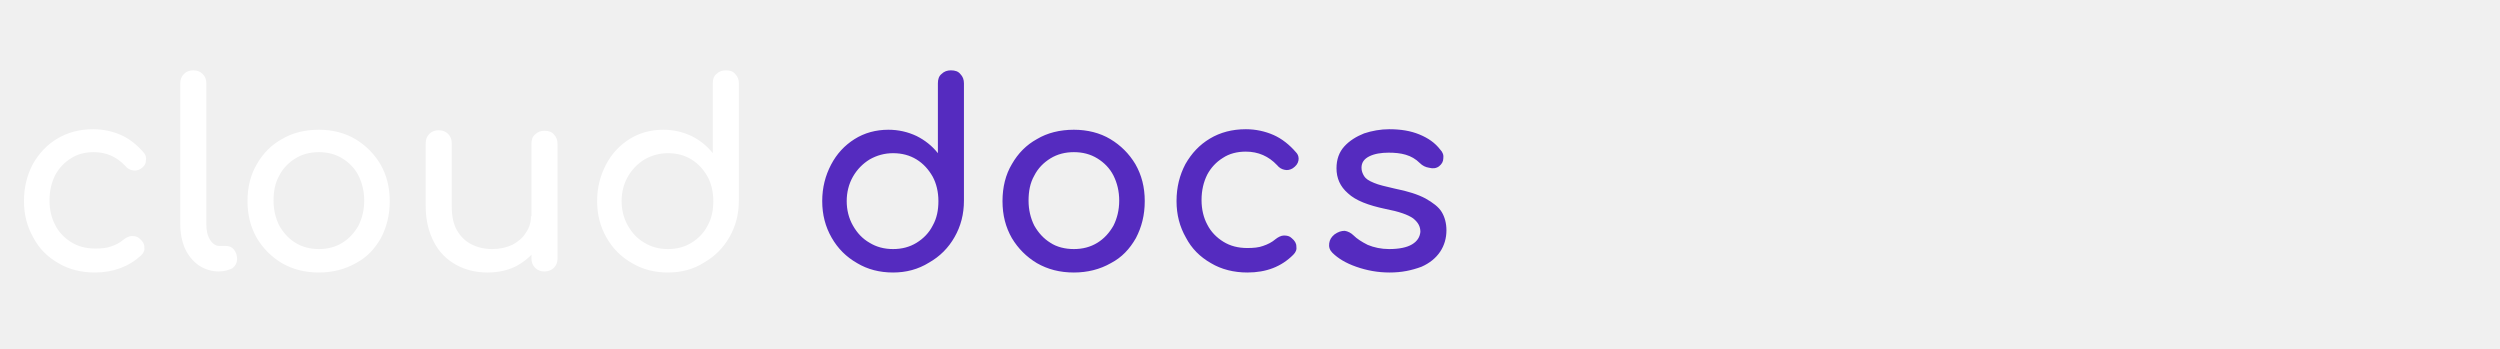
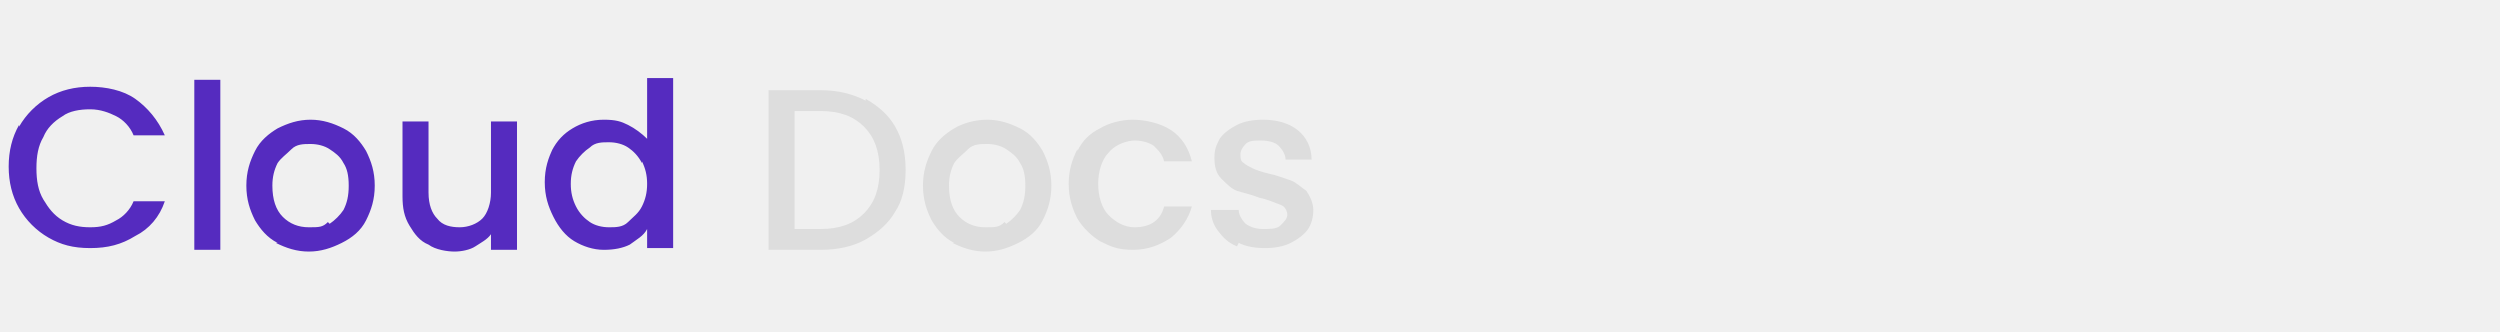
- <svg xmlns="http://www.w3.org/2000/svg" version="1.1" id="Layer_2_00000109007426990671059580000017609737571494663810_" x="0" y="0" viewBox="0 0 479.8 66.8" xml:space="preserve">
-   <style>.st0{fill:#fff}.st1{fill:#552bbf}</style>
-   <g id="Layer_1-2">
-     <path class="st0" d="M18.2 52.3c-2.6 0-5-.6-7-1.8-2.1-1.2-3.7-2.8-4.8-4.9-1.2-2.1-1.8-4.4-1.8-7 0-2.7.6-5 1.7-7.1 1.2-2.1 2.7-3.7 4.7-4.9 2-1.2 4.3-1.8 6.9-1.8 1.9 0 3.7.4 5.3 1.1s3.1 1.9 4.3 3.3c.5.5.6 1.1.5 1.6 0 .7-.4 1.2-1 1.6-.5.3-1 .4-1.5.3-.6-.1-1.1-.4-1.5-.9-1.6-1.7-3.6-2.6-6-2.6-1.7 0-3.2.4-4.4 1.2-1.3.8-2.3 1.9-3 3.2-.7 1.4-1.1 3-1.1 4.9 0 1.8.4 3.4 1.1 4.7.7 1.4 1.8 2.5 3.1 3.3s2.8 1.2 4.6 1.2c1.2 0 2.2-.1 3-.4.9-.3 1.7-.7 2.4-1.3.5-.4 1.1-.7 1.6-.7.6 0 1.1.1 1.5.5.6.5.9 1 .9 1.6.1.6-.1 1.1-.6 1.6-2.4 2.2-5.4 3.3-8.9 3.3zM42 52.1c-1.4 0-2.7-.4-3.9-1.2-1.1-.8-2-1.9-2.6-3.2-.6-1.4-.9-2.9-.9-4.7V16c0-.7.2-1.3.7-1.8s1.1-.7 1.8-.7 1.3.2 1.8.7.7 1.1.7 1.8v27c0 1.2.2 2.2.7 3s1.1 1.2 1.8 1.2h1.2c.7 0 1.2.2 1.6.7.4.5.6 1.1.6 1.8s-.3 1.3-.9 1.8c-.7.3-1.5.6-2.6.6zM61.2 52.3c-2.7 0-5-.6-7.1-1.8-2-1.2-3.6-2.8-4.8-4.8-1.2-2.1-1.8-4.4-1.8-7.1 0-2.7.6-5.1 1.8-7.1 1.2-2.1 2.8-3.7 4.8-4.8 2-1.2 4.4-1.8 7.1-1.8 2.6 0 5 .6 7 1.8 2 1.2 3.6 2.8 4.8 4.8 1.2 2.1 1.8 4.4 1.8 7.1 0 2.7-.6 5-1.7 7.1-1.2 2.1-2.7 3.7-4.8 4.8-2.1 1.2-4.5 1.8-7.1 1.8zm0-4.5c1.7 0 3.2-.4 4.5-1.2 1.3-.8 2.3-1.9 3.1-3.3.7-1.4 1.1-3 1.1-4.8s-.4-3.4-1.1-4.8c-.7-1.4-1.8-2.5-3.1-3.3-1.3-.8-2.8-1.2-4.5-1.2s-3.2.4-4.5 1.2-2.4 1.9-3.1 3.3c-.8 1.4-1.1 3-1.1 4.8s.4 3.4 1.1 4.8c.8 1.4 1.8 2.5 3.1 3.3 1.3.8 2.8 1.2 4.5 1.2zM93.6 52.3c-2.3 0-4.3-.5-6.1-1.5-1.8-1-3.2-2.4-4.2-4.3s-1.6-4.2-1.6-6.9V27.5c0-.7.2-1.3.7-1.8s1.1-.7 1.8-.7 1.3.2 1.8.7.7 1.1.7 1.8v12.1c0 1.8.3 3.4 1 4.6.7 1.2 1.6 2.1 2.8 2.7 1.2.6 2.5.9 4 .9 1.4 0 2.7-.3 3.8-.8 1.1-.6 2-1.3 2.6-2.3.7-1 1-2 1-3.2h3.1c0 2-.5 3.9-1.5 5.5s-2.4 2.9-4.1 3.9c-1.6.9-3.6 1.4-5.8 1.4zm10.9-.2c-.7 0-1.3-.2-1.8-.7s-.7-1.1-.7-1.8v-22c0-.8.2-1.4.7-1.8.5-.5 1.1-.7 1.8-.7.8 0 1.4.2 1.8.7.5.5.7 1.1.7 1.8v22c0 .7-.2 1.3-.7 1.8-.4.4-1 .7-1.8.7zM128.2 52.3c-2.6 0-4.9-.6-6.9-1.8-2.1-1.2-3.7-2.8-4.9-4.9-1.2-2.1-1.8-4.4-1.8-7s.6-4.9 1.7-7 2.6-3.7 4.5-4.9c1.9-1.2 4.1-1.8 6.5-1.8 1.9 0 3.7.4 5.4 1.2 1.6.8 3 1.9 4.1 3.3V16c0-.8.2-1.4.7-1.8.5-.5 1.1-.7 1.8-.7.8 0 1.4.2 1.8.7.5.5.7 1.1.7 1.8v22.5c0 2.6-.6 4.9-1.8 7s-2.8 3.7-4.9 4.9c-2 1.3-4.4 1.9-6.9 1.9zm0-4.5c1.7 0 3.2-.4 4.5-1.2s2.4-1.9 3.1-3.3c.8-1.4 1.1-3 1.1-4.7 0-1.8-.4-3.4-1.1-4.7-.8-1.4-1.8-2.5-3.1-3.3s-2.8-1.2-4.5-1.2c-1.6 0-3.1.4-4.5 1.2-1.3.8-2.4 1.9-3.2 3.3-.8 1.4-1.2 3-1.2 4.7s.4 3.3 1.2 4.7c.8 1.4 1.8 2.5 3.2 3.3 1.3.8 2.8 1.2 4.5 1.2z" />
-     <path class="st1" d="M171.4 52.3c-2.6 0-4.9-.6-6.9-1.8-2.1-1.2-3.7-2.8-4.9-4.9-1.2-2.1-1.8-4.4-1.8-7s.6-4.9 1.7-7c1.1-2.1 2.6-3.7 4.5-4.9 1.9-1.2 4.1-1.8 6.5-1.8 1.9 0 3.7.4 5.4 1.2 1.6.8 3 1.9 4.1 3.3V16c0-.8.2-1.4.7-1.8.5-.5 1.1-.7 1.8-.7.8 0 1.4.2 1.8.7.5.5.7 1.1.7 1.8v22.5c0 2.6-.6 4.9-1.8 7s-2.8 3.7-4.9 4.9c-2.1 1.3-4.4 1.9-6.9 1.9zm0-4.5c1.7 0 3.2-.4 4.5-1.2s2.4-1.9 3.1-3.3c.8-1.4 1.1-3 1.1-4.7 0-1.8-.4-3.4-1.1-4.7-.8-1.4-1.8-2.5-3.1-3.3s-2.8-1.2-4.5-1.2c-1.6 0-3.1.4-4.5 1.2-1.3.8-2.4 1.9-3.2 3.3-.8 1.4-1.2 3-1.2 4.7s.4 3.3 1.2 4.7 1.8 2.5 3.2 3.3c1.3.8 2.8 1.2 4.5 1.2zM206.1 52.3c-2.7 0-5-.6-7.1-1.8-2-1.2-3.6-2.8-4.8-4.8-1.2-2.1-1.8-4.4-1.8-7.1 0-2.7.6-5.1 1.8-7.1 1.2-2.1 2.8-3.7 4.8-4.8 2-1.2 4.4-1.8 7.1-1.8 2.6 0 5 .6 7 1.8 2 1.2 3.6 2.8 4.8 4.8 1.2 2.1 1.8 4.4 1.8 7.1 0 2.7-.6 5-1.7 7.1-1.2 2.1-2.7 3.7-4.8 4.8-2.1 1.2-4.5 1.8-7.1 1.8zm0-4.5c1.7 0 3.2-.4 4.5-1.2s2.3-1.9 3.1-3.3c.7-1.4 1.1-3 1.1-4.8s-.4-3.4-1.1-4.8c-.7-1.4-1.8-2.5-3.1-3.3s-2.8-1.2-4.5-1.2-3.2.4-4.5 1.2-2.4 1.9-3.1 3.3c-.8 1.4-1.1 3-1.1 4.8s.4 3.4 1.1 4.8c.8 1.4 1.8 2.5 3.1 3.3 1.2.8 2.8 1.2 4.5 1.2zM239.4 52.3c-2.6 0-5-.6-7-1.8-2.1-1.2-3.7-2.8-4.8-4.9-1.2-2.1-1.8-4.4-1.8-7 0-2.7.6-5 1.7-7.1 1.2-2.1 2.7-3.7 4.7-4.9 2-1.2 4.3-1.8 6.9-1.8 1.9 0 3.7.4 5.3 1.1s3.1 1.9 4.3 3.3c.5.5.6 1.1.5 1.6-.1.6-.5 1.1-1.1 1.5-.5.3-1 .4-1.5.3-.6-.1-1.1-.4-1.5-.9-1.6-1.7-3.6-2.6-6-2.6-1.7 0-3.2.4-4.4 1.2-1.3.8-2.3 1.9-3 3.2-.7 1.4-1.1 3-1.1 4.9 0 1.8.4 3.4 1.1 4.7.7 1.4 1.8 2.5 3.1 3.3s2.8 1.2 4.6 1.2c1.2 0 2.2-.1 3-.4.9-.3 1.7-.7 2.4-1.3.5-.4 1.1-.7 1.6-.7.6 0 1.1.1 1.5.5.6.5.9 1 .9 1.6.1.6-.1 1.1-.6 1.6-2.3 2.3-5.2 3.4-8.8 3.4zM266.7 52.3c-2.3 0-4.4-.4-6.4-1.1-2-.7-3.5-1.6-4.6-2.7-.5-.5-.7-1.1-.6-1.8s.4-1.2 1-1.7c.7-.5 1.3-.7 2-.7.6.1 1.2.4 1.7.9.6.6 1.5 1.2 2.7 1.8 1.2.5 2.6.8 4.1.8 1.9 0 3.4-.3 4.4-.9 1-.6 1.5-1.4 1.6-2.4 0-1-.4-1.8-1.4-2.6-1-.7-2.7-1.3-5.3-1.8-3.3-.7-5.7-1.6-7.2-3-1.5-1.3-2.2-2.9-2.2-4.8 0-1.7.5-3.1 1.5-4.2s2.3-1.9 3.8-2.5c1.5-.5 3.2-.8 4.8-.8 2.2 0 4.1.3 5.8 1 1.7.7 3 1.6 4 2.9.5.5.7 1.1.6 1.7 0 .6-.3 1.1-.8 1.5s-1.2.5-1.9.3c-.7-.1-1.3-.4-1.8-.9-.8-.8-1.7-1.3-2.7-1.6s-2.1-.4-3.3-.4c-1.4 0-2.7.2-3.7.7s-1.5 1.2-1.5 2.2c0 .6.2 1.1.5 1.6s.9.9 1.9 1.3c.9.4 2.3.7 4 1.1 2.5.5 4.4 1.1 5.9 1.9 1.4.8 2.5 1.6 3.1 2.6s.9 2.2.9 3.5c0 1.5-.4 2.9-1.2 4.1-.8 1.2-2 2.2-3.6 2.9-1.9.7-3.8 1.1-6.1 1.1z" />
+ <svg xmlns="http://www.w3.org/2000/svg" viewBox="0 0 144.1 19.1">
+   <g id="Layer_2">
+     <g id="Layer_1-2">
+       <path fill="#552bbf" d="M1.1 7.3c.4-.7 1-1.3 1.7-1.7.7-.4 1.5-.6 2.4-.6s1.9.2 2.6.7 1.3 1.2 1.7 2.1H7.7c-.2-.5-.6-.9-1-1.1-.4-.2-.9-.4-1.5-.4s-1.2.1-1.6.4c-.5.3-.9.7-1.1 1.2-.3.5-.4 1.1-.4 1.8s.1 1.3.4 1.8c.3.5.6.9 1.1 1.2.5.3 1 .4 1.6.4s1-.1 1.5-.4c.4-.2.8-.6 1-1.1h1.8c-.3.9-.9 1.6-1.7 2-.8.5-1.6.7-2.6.7s-1.7-.2-2.4-.6-1.3-1-1.7-1.7-.6-1.5-.6-2.4.2-1.7.6-2.4zM12.7 4.6v9.8h-1.5V4.6h1.5zM16 14c-.6-.3-1-.8-1.3-1.3-.3-.6-.5-1.2-.5-2s.2-1.4.5-2c.3-.6.8-1 1.3-1.3.6-.3 1.2-.5 1.9-.5s1.3.2 1.9.5 1 .8 1.3 1.3c.3.6.5 1.2.5 2s-.2 1.4-.5 2-.8 1-1.4 1.3-1.2.5-1.9.5-1.3-.2-1.9-.5zm3-1.1c.3-.2.6-.5.8-.8.2-.4.3-.8.3-1.4s-.1-1-.3-1.3c-.2-.4-.5-.6-.8-.8-.3-.2-.7-.3-1.1-.3s-.8 0-1.1.3-.6.5-.8.8c-.2.4-.3.8-.3 1.3 0 .8.2 1.4.6 1.8.4.4.9.6 1.5.6s.8 0 1.1-.3zM29.8 7.1v7.3h-1.5v-.9c-.2.3-.6.5-.9.7s-.8.3-1.2.3-1.1-.1-1.5-.4c-.5-.2-.8-.6-1.1-1.1s-.4-1-.4-1.7V7h1.5v4.1c0 .7.2 1.2.5 1.5.3.4.8.5 1.3.5s1-.2 1.3-.5c.3-.3.5-.9.5-1.5V7h1.5zM31.8 8.7c.3-.6.7-1 1.2-1.3.5-.3 1.1-.5 1.8-.5s1 .1 1.4.3.8.5 1.1.8V4.5h1.5v9.8h-1.5v-1.1c-.2.4-.6.6-1 .9-.4.2-.9.3-1.5.3s-1.2-.2-1.7-.5-.9-.8-1.2-1.4c-.3-.6-.5-1.2-.5-2s.2-1.4.5-2zm5.2.7c-.2-.4-.5-.7-.8-.9s-.7-.3-1.1-.3-.8 0-1.1.3c-.3.2-.6.5-.8.8-.2.4-.3.8-.3 1.3s.1.9.3 1.3c.2.4.5.7.8.9.3.2.7.3 1.1.3s.8 0 1.1-.3.6-.5.8-.9c.2-.4.3-.8.3-1.3s-.1-.9-.3-1.3z" />
+       <path fill="#ddd" d="M49.9 5.7c.7.4 1.3.9 1.7 1.6.4.7.6 1.5.6 2.5s-.2 1.8-.6 2.4c-.4.7-1 1.2-1.7 1.6-.7.4-1.6.6-2.6.6h-3V5.2h3c1 0 1.8.2 2.6.6zm-.1 6.6c.6-.6.9-1.4.9-2.5s-.3-1.9-.9-2.5c-.6-.6-1.4-.9-2.5-.9h-1.5v6.8h1.5c1.1 0 1.9-.3 2.5-.9zM55 14c-.6-.3-1-.8-1.3-1.3-.3-.6-.5-1.2-.5-2s.2-1.4.5-2c.3-.6.8-1 1.3-1.3s1.2-.5 1.9-.5 1.3.2 1.9.5 1 .8 1.3 1.3c.3.6.5 1.2.5 2s-.2 1.4-.5 2-.8 1-1.4 1.3-1.2.5-1.9.5-1.3-.2-1.9-.5zm3-1.1c.3-.2.6-.5.8-.8.2-.4.3-.8.3-1.4s-.1-1-.3-1.3c-.2-.4-.5-.6-.8-.8-.3-.2-.7-.3-1.1-.3s-.8 0-1.1.3-.6.5-.8.8c-.2.4-.3.8-.3 1.3 0 .8.2 1.4.6 1.8.4.4.9.6 1.5.6s.8 0 1.1-.3zM62.1 8.7c.3-.6.7-1 1.3-1.3.5-.3 1.2-.5 1.9-.5s1.6.2 2.2.6c.6.4 1 1 1.2 1.8h-1.6c-.1-.4-.3-.6-.6-.9-.3-.2-.7-.3-1.1-.3s-1.1.2-1.5.7c-.4.4-.6 1.1-.6 1.8s.2 1.4.6 1.8c.4.4.9.7 1.5.7.9 0 1.5-.4 1.7-1.2h1.6c-.2.7-.6 1.3-1.2 1.8-.6.4-1.3.7-2.2.7s-1.3-.2-1.9-.5c-.5-.3-1-.8-1.3-1.3-.3-.6-.5-1.2-.5-2s.2-1.4.5-2zM71.3 14.2c-.5-.2-.8-.5-1.1-.9s-.4-.8-.4-1.2h1.6c0 .3.2.6.4.8.3.2.6.3 1 .3s.8 0 1-.2c.2-.2.4-.4.4-.6s-.1-.5-.4-.6-.7-.3-1.2-.4c-.5-.2-1-.3-1.3-.4-.3-.1-.6-.4-.9-.7-.3-.3-.4-.7-.4-1.2s.1-.7.3-1.1c.2-.3.6-.6 1-.8s.9-.3 1.5-.3c.8 0 1.5.2 2 .6.5.4.8 1 .8 1.7h-1.5c0-.3-.2-.6-.4-.8-.2-.2-.6-.3-1-.3s-.7 0-.9.2c-.2.2-.3.4-.3.6s0 .4.2.5c.1.1.3.2.5.3s.5.2.9.3c.5.1 1 .3 1.3.4.3.1.6.4.9.6.2.3.4.7.4 1.1 0 .4-.1.8-.3 1.1s-.6.6-1 .8c-.4.2-.9.3-1.5.3s-1.1-.1-1.5-.3z" />
+     </g>
  </g>
</svg>
